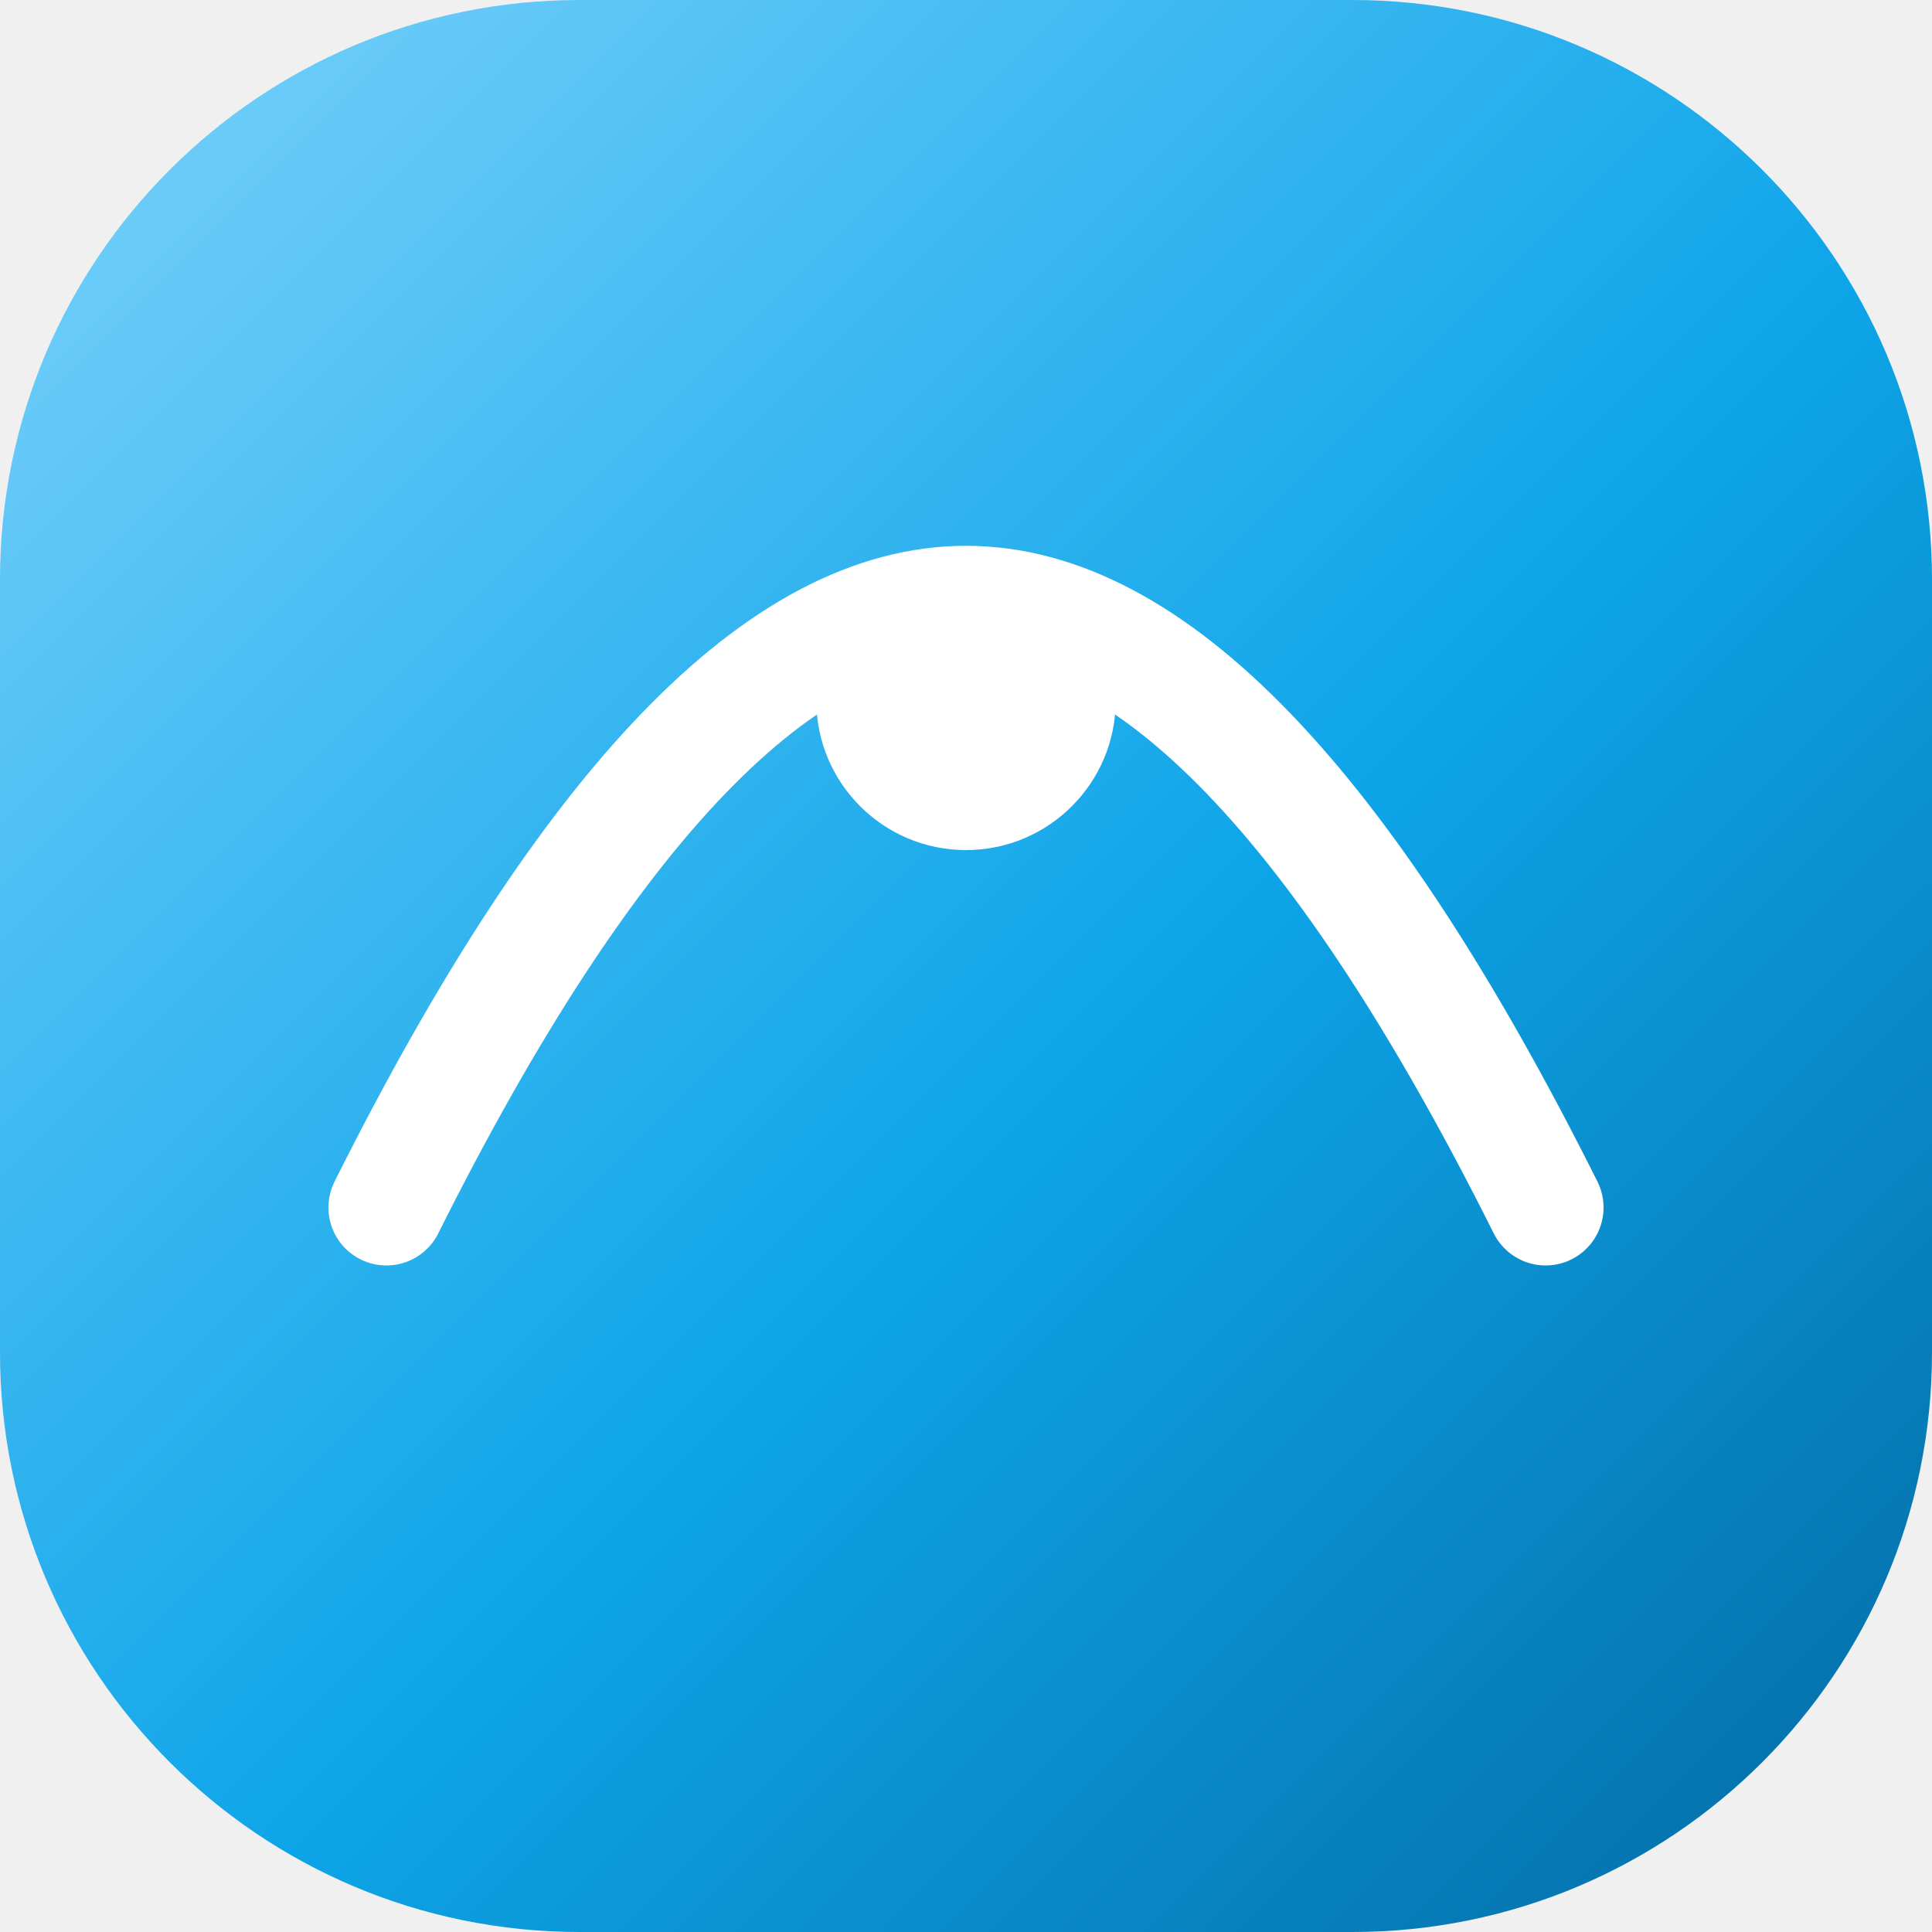
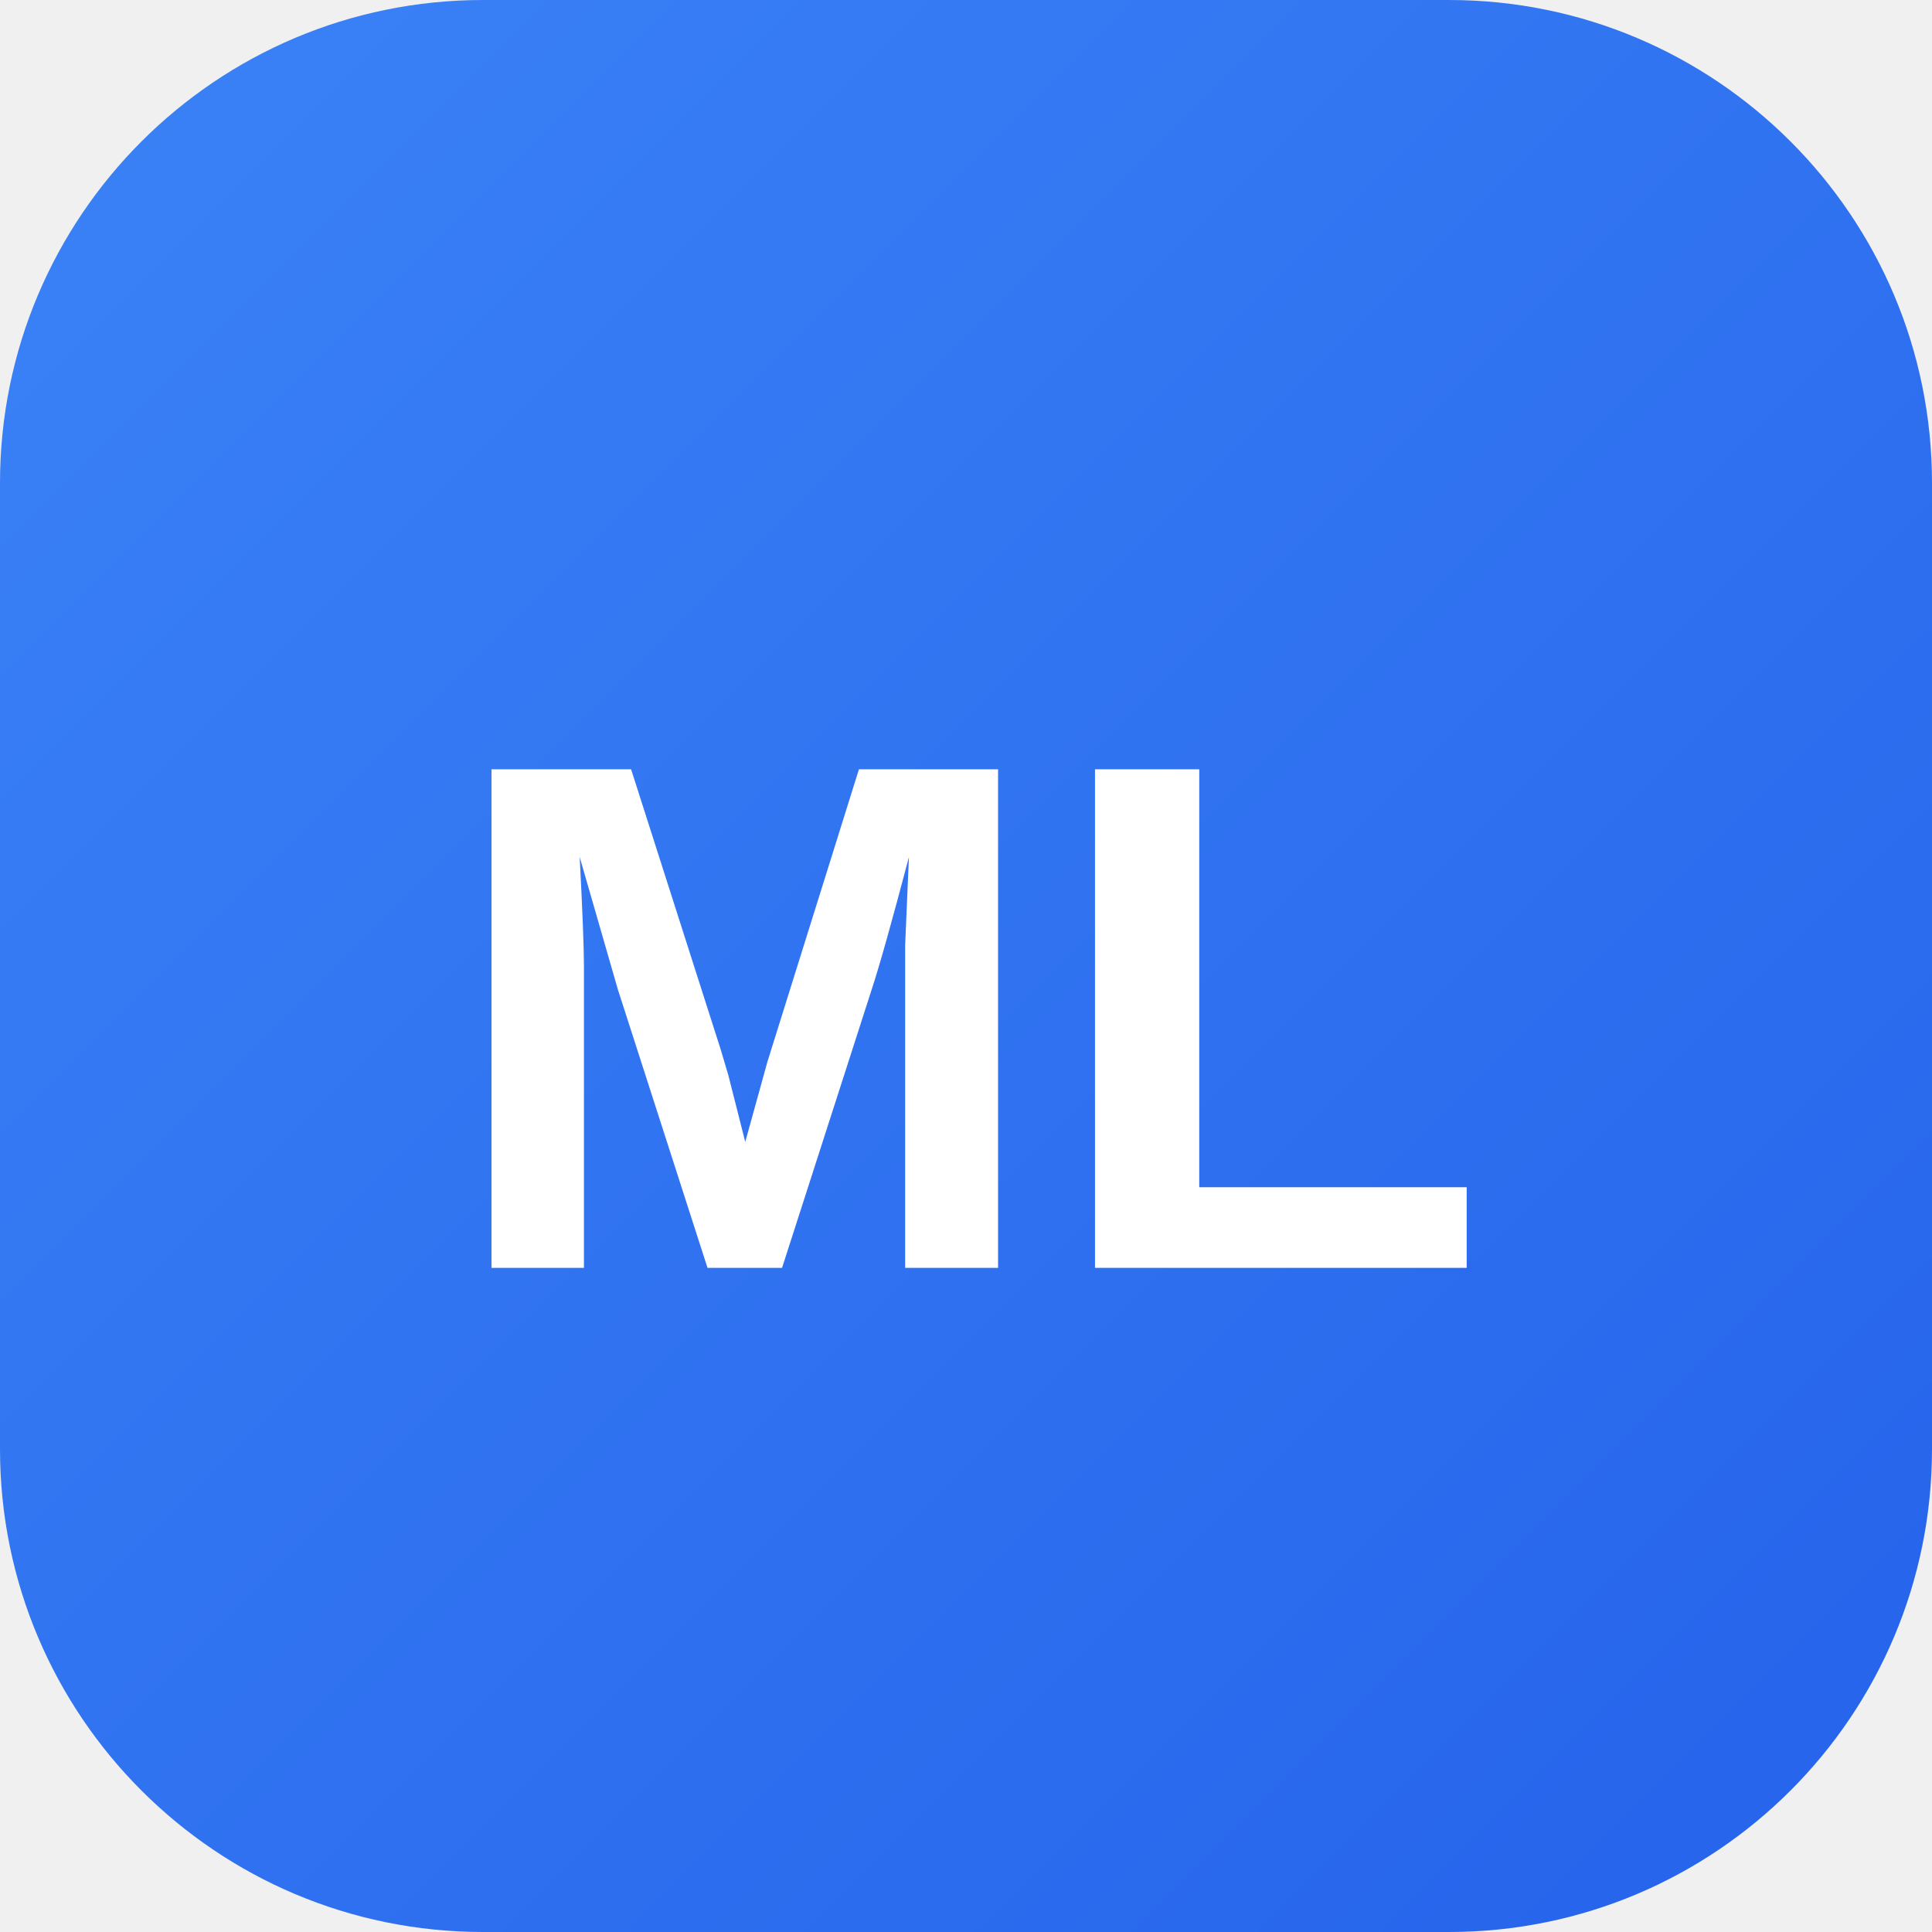
- <svg xmlns="http://www.w3.org/2000/svg" viewBox="0 0 40 40">
+ <svg xmlns="http://www.w3.org/2000/svg" width="64" height="64" viewBox="0 0 64 64">
  <defs>
-     <linearGradient id="g" x1="0" y1="0" x2="1" y2="1">
-       <stop offset="0%" stop-color="#7DD3FC" />
-       <stop offset="55%" stop-color="#0EA5E9" />
-       <stop offset="100%" stop-color="#0369A1" />
+     <linearGradient id="mlGradient" x1="0%" y1="0%" x2="100%" y2="100%">
+       <stop offset="0%" stop-color="#3B82F6" />
+       <stop offset="100%" stop-color="#2563EB" />
    </linearGradient>
  </defs>
-   <rect width="40" height="40" rx="12" fill="url(#g)" />
-   <path d="M8 25c4.2-8.4 8.2-12.5 12-12.5S27.8 16.6 32 25" fill="none" stroke="#fff" stroke-width="2.4" stroke-linecap="round" />
-   <circle cx="20" cy="14.5" r="3.1" fill="#fff" />
+   <rect width="64" height="64" rx="16" fill="url(#mlGradient)" />
+   <text x="32" y="42" font-family="'Plus Jakarta Sans', Arial, sans-serif" font-size="24" font-weight="800" fill="#ffffff" text-anchor="middle">ML</text>
</svg>
